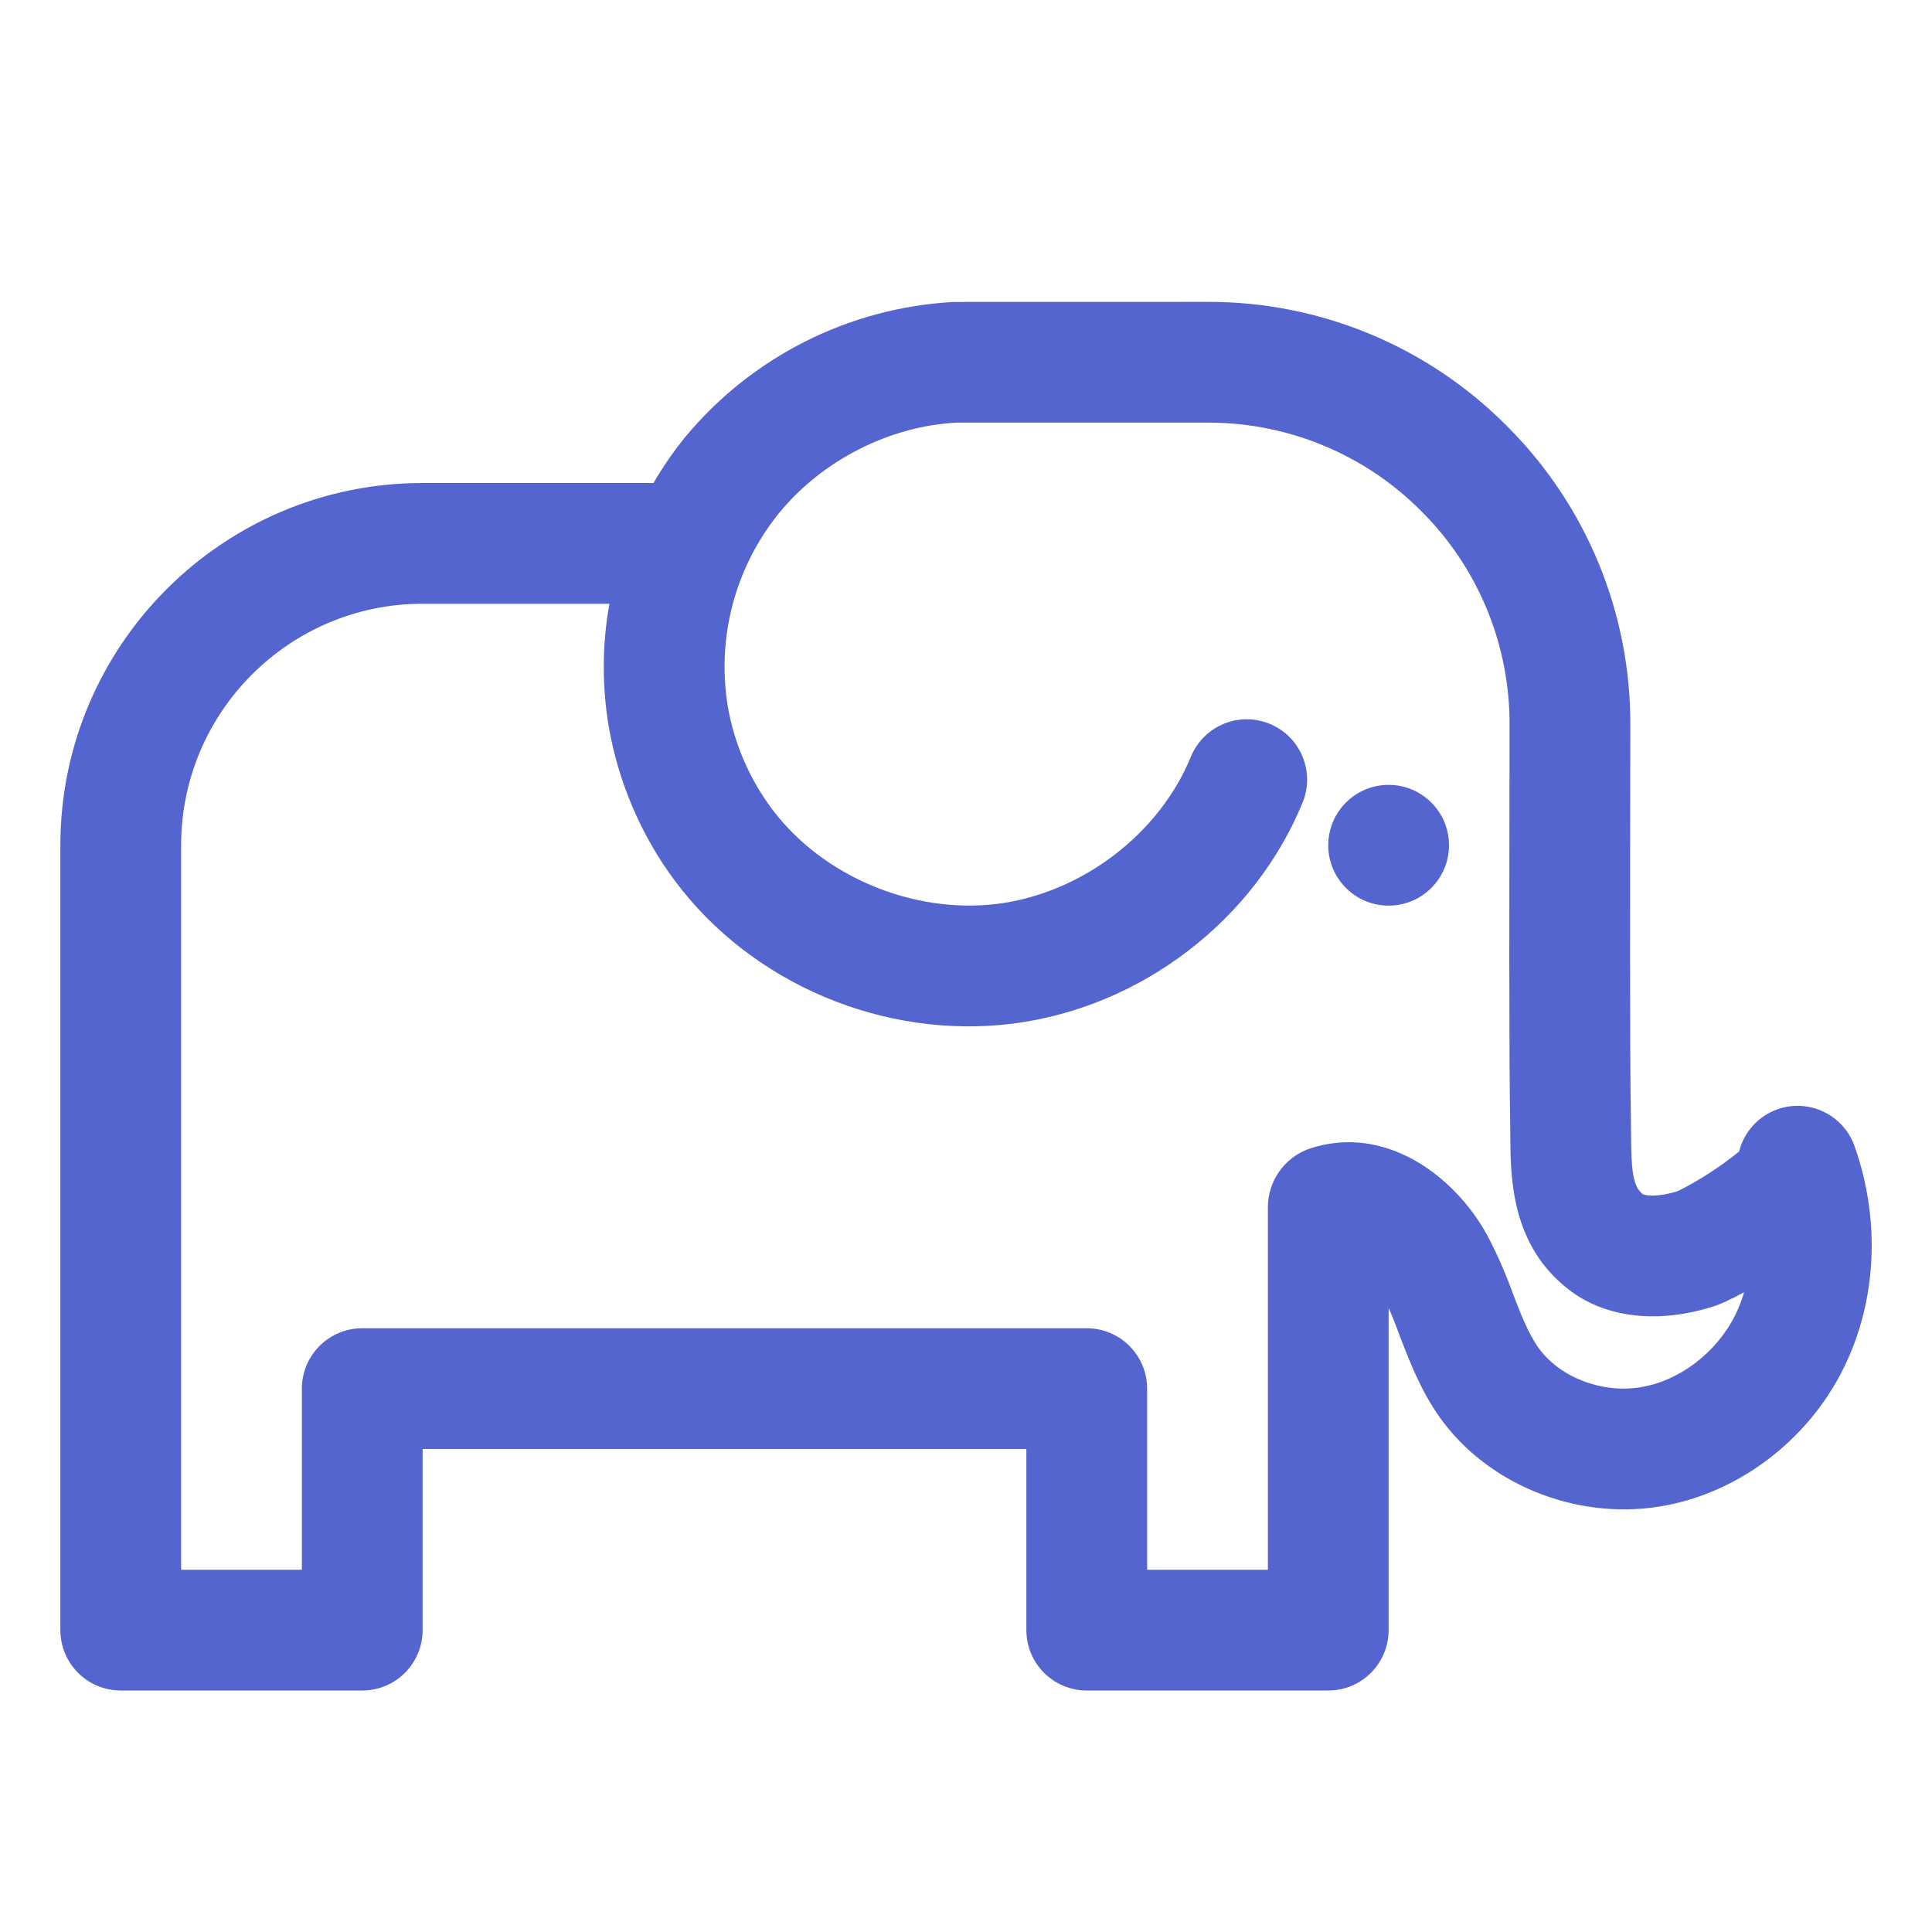
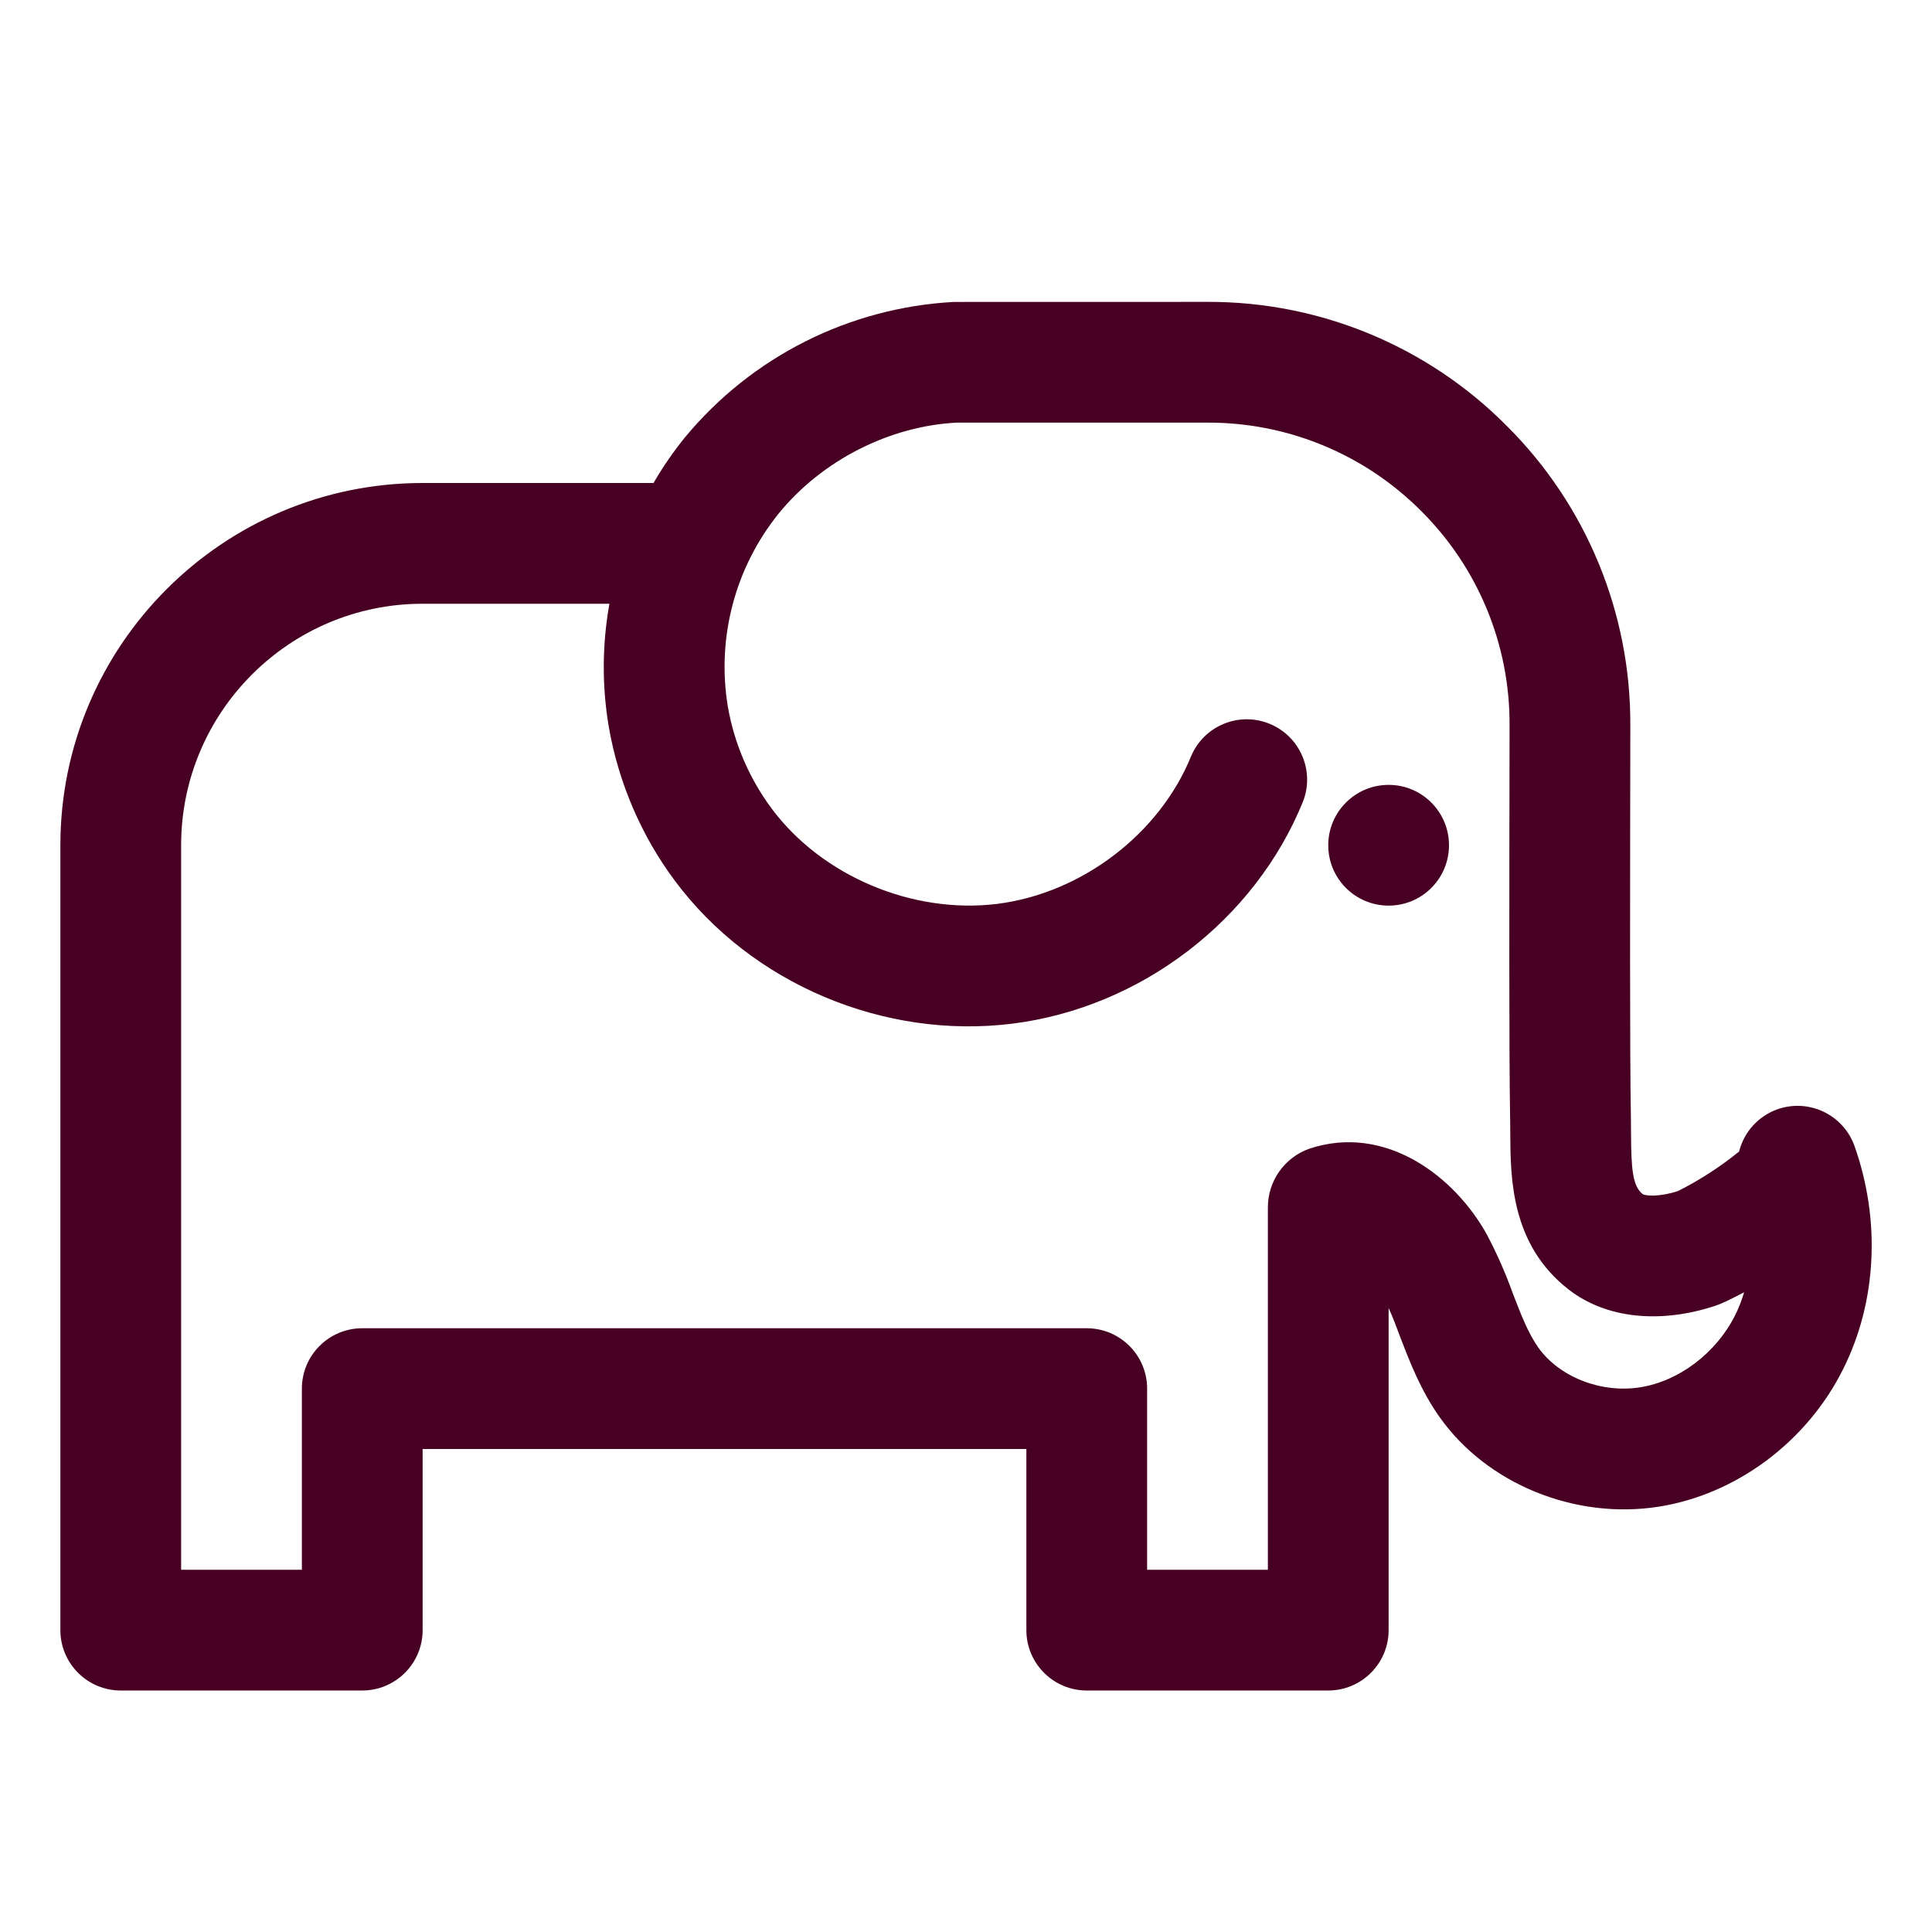
- <svg xmlns="http://www.w3.org/2000/svg" t="1678723401775" class="icon" viewBox="0 0 1024 1024" version="1.1" p-id="3684" width="16" height="16">
-   <path d="M942.112 587.936a32 32 0 0 0-20.352 22.4 180.48 180.48 0 0 1-32.352 20.928c-10.72 3.456-17.504 2.432-18.72 1.664-5.44-4.256-6.112-13.504-6.208-32.192l-0.064-7.648c-0.64-35.392-0.448-120.192-0.32-204.224v-4.48a222.336 222.336 0 0 0-65.408-158.592A222.464 222.464 0 0 0 640.096 160l-134.464 0.032a198.816 198.816 0 0 0-142.56 71.744 188.384 188.384 0 0 0-16.704 24.224H224c-105.888 0-192 86.112-192 192v416a32 32 0 0 0 32 32h128a32 32 0 0 0 32-32v-96h320v96a32 32 0 0 0 32 32h128a32 32 0 0 0 32-32v-170.752c2.24 4.96 4.16 10.08 6.08 15.232 5.12 13.344 10.944 28.48 20.896 42.56 24.992 35.36 71.584 54.496 116.032 47.552 41.184-6.432 78.72-34.4 97.92-72.992 17.792-35.584 19.968-78.656 6.016-118.144a32.064 32.064 0 0 0-40.832-19.52z m-22.432 109.12c-9.984 20.032-29.824 35.072-50.56 38.272-20.608 3.2-42.752-5.504-53.856-21.216-5.344-7.552-9.28-17.76-13.44-28.576a240.288 240.288 0 0 0-13.664-31.04c-17.248-31.296-54.08-59.008-94.176-45.664A32.96 32.96 0 0 0 672 640v192h-64v-96a32 32 0 0 0-32-32H192a32 32 0 0 0-32 32v96H96V448c0-70.592 57.408-128 128-128h99.008a189.632 189.632 0 0 0-0.32 65.344c5.12 29.44 17.216 57.664 35.072 81.568 40.64 54.528 110.784 84.128 178.848 75.648 68.032-8.544 128.48-54.784 154.016-117.728a32 32 0 0 0-59.296-24.064c-16.736 41.216-57.984 72.64-102.72 78.304-44.768 5.536-92.8-14.592-119.552-50.432a127.136 127.136 0 0 1-23.296-54.176 129.44 129.44 0 0 1 26.944-102.272c23.136-28.416 59.04-46.432 94.464-48.192h132.928a159.04 159.04 0 0 1 113.28 46.976 158.88 158.88 0 0 1 46.72 113.28v4.512c-0.128 84.512-0.32 169.792 0.32 205.44l0.064 6.848c0.128 23.36 0.32 58.72 31.04 82.496 19.616 15.168 48 18.304 77.76 8.512 2.24-0.704 7.904-3.264 15.136-7.136-1.248 4.224-2.848 8.32-4.736 12.16z" fill="#5465CF" p-id="3685" />
-   <path d="M736 448m-32 0a32 32 0 1 0 64 0 32 32 0 1 0-64 0Z" fill="#5465CF" p-id="3686" />
+ <svg xmlns="http://www.w3.org/2000/svg" t="1678723401775" class="icon" viewBox="0 0 1024 1024" version="1.1" p-id="3684" width="48" height="48">
+   <path d="M942.112 587.936a32 32 0 0 0-20.352 22.4 180.48 180.48 0 0 1-32.352 20.928c-10.72 3.456-17.504 2.432-18.72 1.664-5.44-4.256-6.112-13.504-6.208-32.192l-0.064-7.648c-0.64-35.392-0.448-120.192-0.32-204.224v-4.48a222.336 222.336 0 0 0-65.408-158.592A222.464 222.464 0 0 0 640.096 160l-134.464 0.032a198.816 198.816 0 0 0-142.56 71.744 188.384 188.384 0 0 0-16.704 24.224H224c-105.888 0-192 86.112-192 192v416a32 32 0 0 0 32 32h128a32 32 0 0 0 32-32v-96h320v96a32 32 0 0 0 32 32h128a32 32 0 0 0 32-32v-170.752c2.24 4.96 4.16 10.08 6.08 15.232 5.12 13.344 10.944 28.48 20.896 42.56 24.992 35.36 71.584 54.496 116.032 47.552 41.184-6.432 78.72-34.4 97.92-72.992 17.792-35.584 19.968-78.656 6.016-118.144a32.064 32.064 0 0 0-40.832-19.52z m-22.432 109.12c-9.984 20.032-29.824 35.072-50.56 38.272-20.608 3.2-42.752-5.504-53.856-21.216-5.344-7.552-9.28-17.76-13.44-28.576a240.288 240.288 0 0 0-13.664-31.04c-17.248-31.296-54.08-59.008-94.176-45.664A32.96 32.96 0 0 0 672 640v192h-64v-96a32 32 0 0 0-32-32H192a32 32 0 0 0-32 32v96H96V448c0-70.592 57.408-128 128-128h99.008a189.632 189.632 0 0 0-0.32 65.344c5.12 29.44 17.216 57.664 35.072 81.568 40.64 54.528 110.784 84.128 178.848 75.648 68.032-8.544 128.48-54.784 154.016-117.728a32 32 0 0 0-59.296-24.064c-16.736 41.216-57.984 72.64-102.72 78.304-44.768 5.536-92.8-14.592-119.552-50.432a127.136 127.136 0 0 1-23.296-54.176 129.44 129.44 0 0 1 26.944-102.272c23.136-28.416 59.04-46.432 94.464-48.192h132.928a159.04 159.04 0 0 1 113.28 46.976 158.88 158.88 0 0 1 46.72 113.28v4.512c-0.128 84.512-0.32 169.792 0.32 205.44l0.064 6.848c0.128 23.36 0.32 58.72 31.04 82.496 19.616 15.168 48 18.304 77.76 8.512 2.24-0.704 7.904-3.264 15.136-7.136-1.248 4.224-2.848 8.32-4.736 12.16z" fill="#470024" p-id="3685" />
+   <path d="M736 448m-32 0a32 32 0 1 0 64 0 32 32 0 1 0-64 0Z" fill="#470024" p-id="3686" />
</svg>
